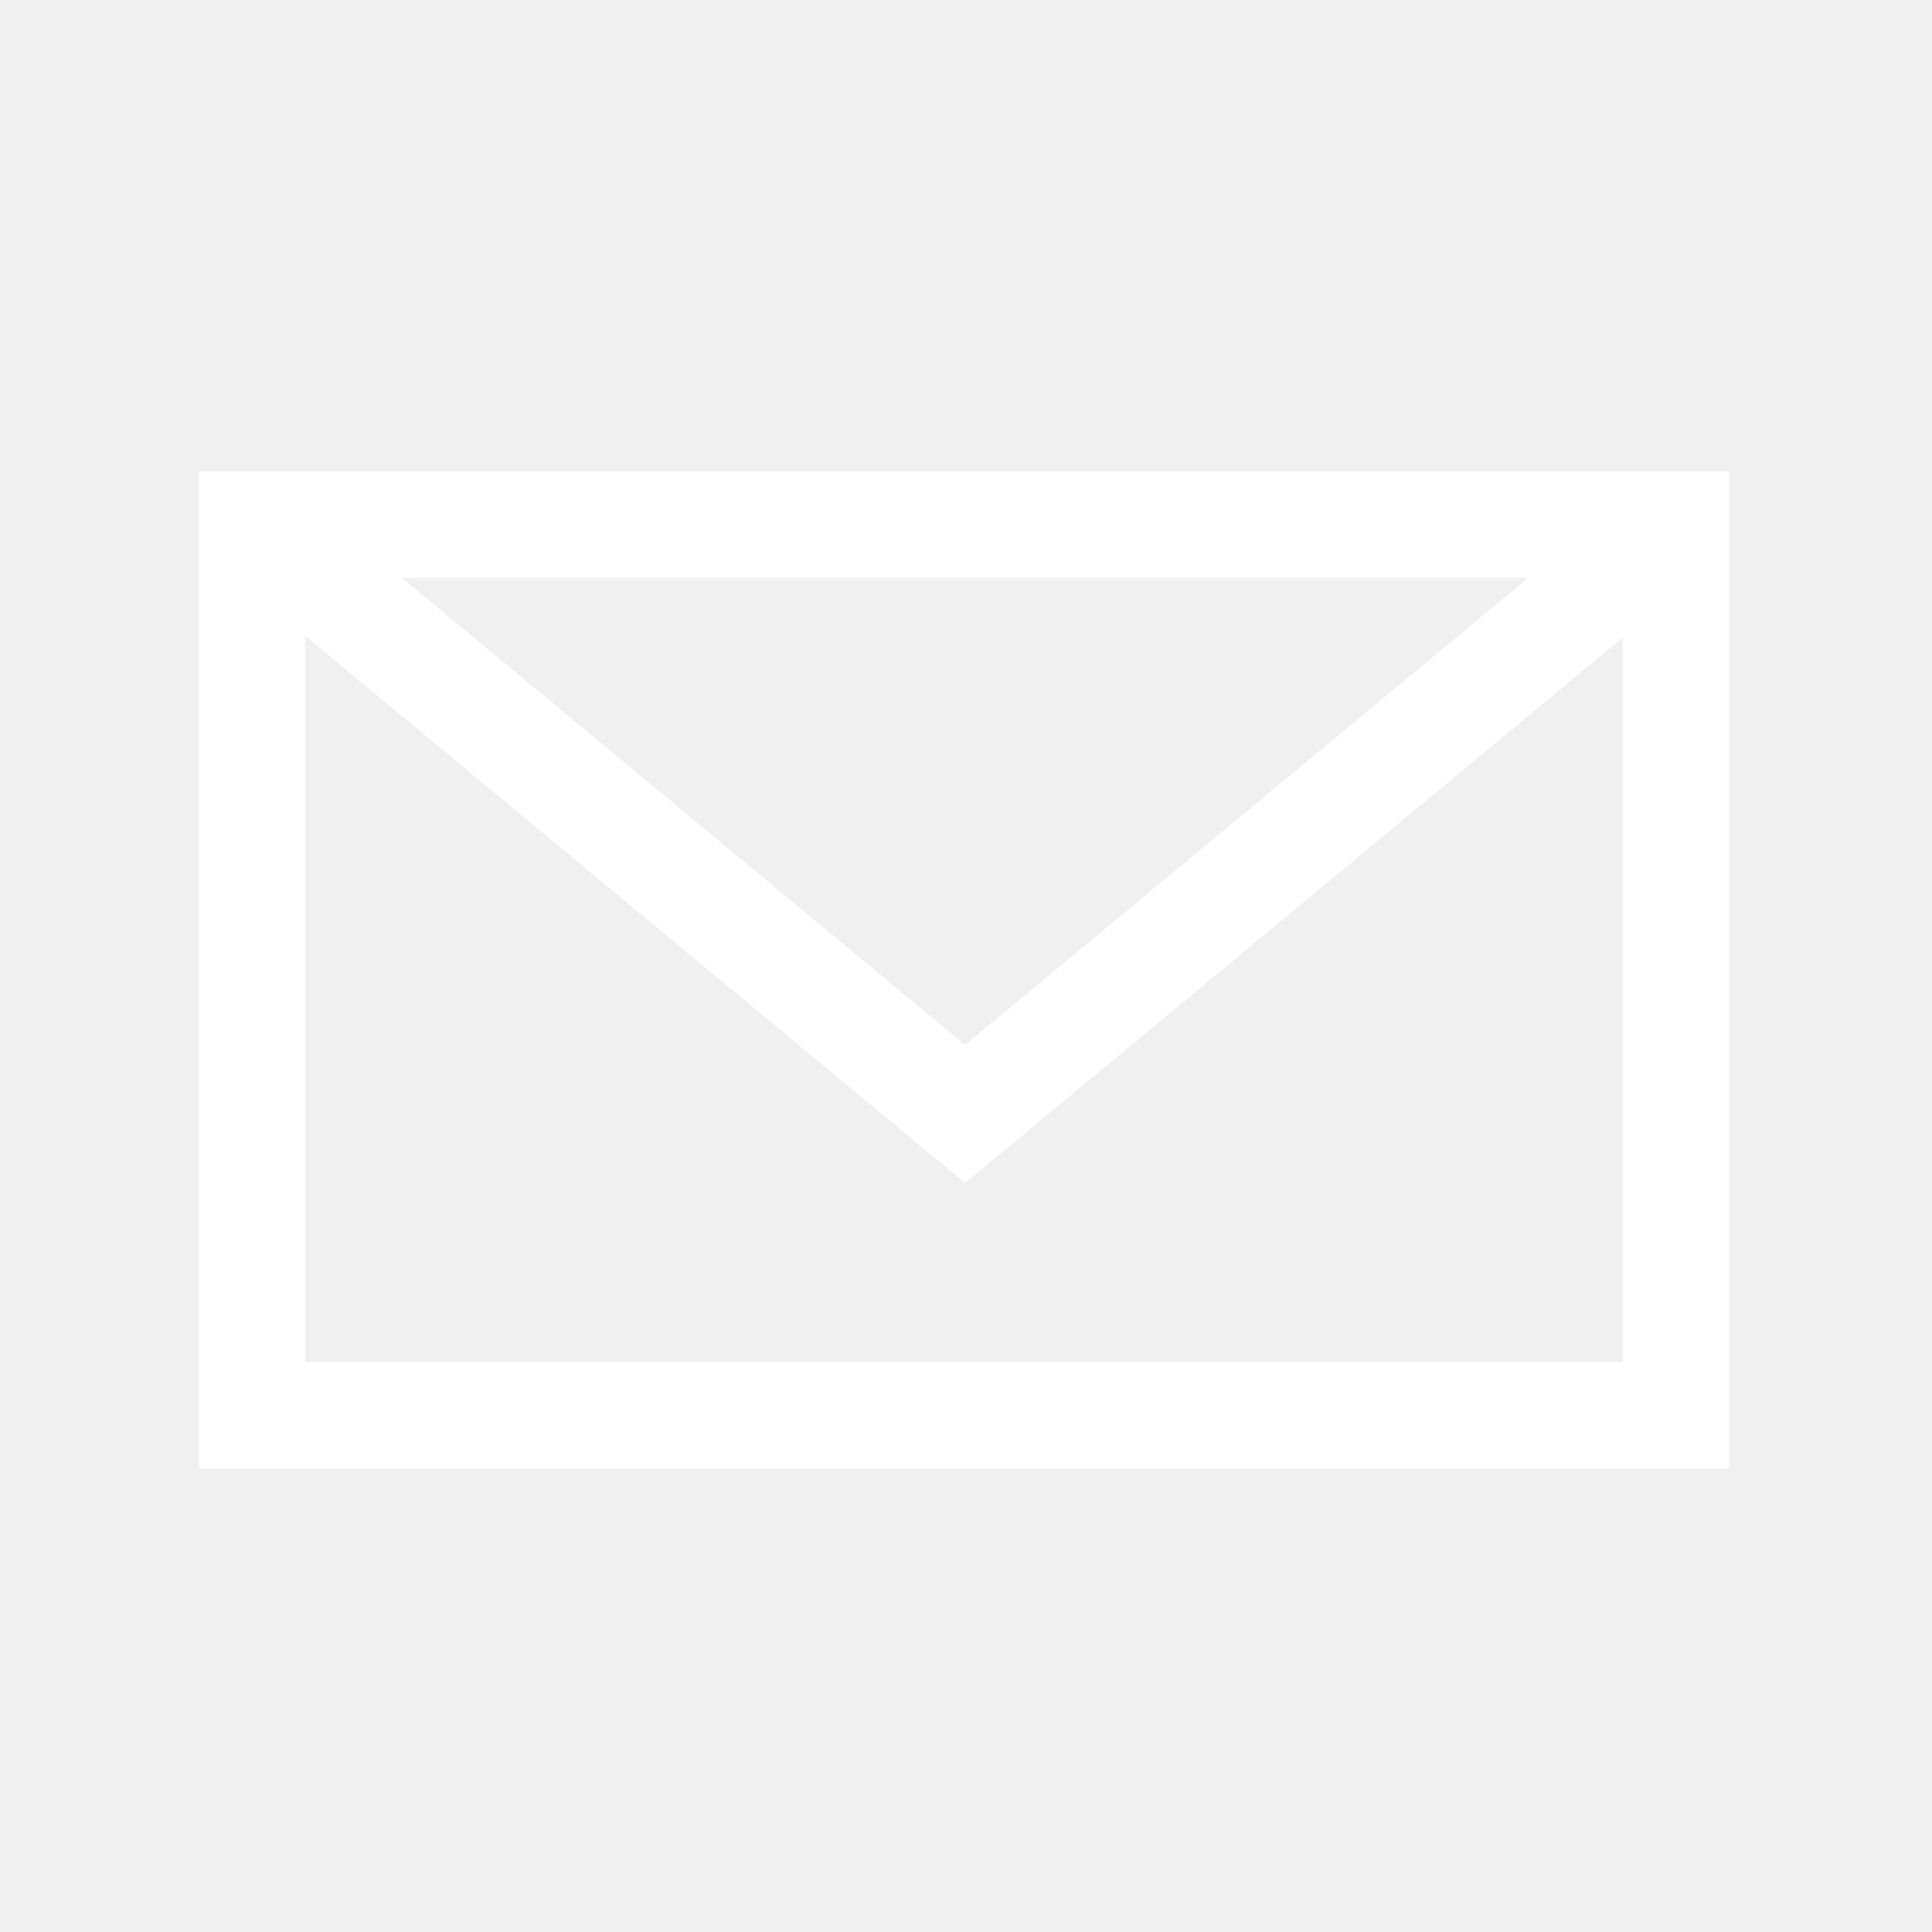
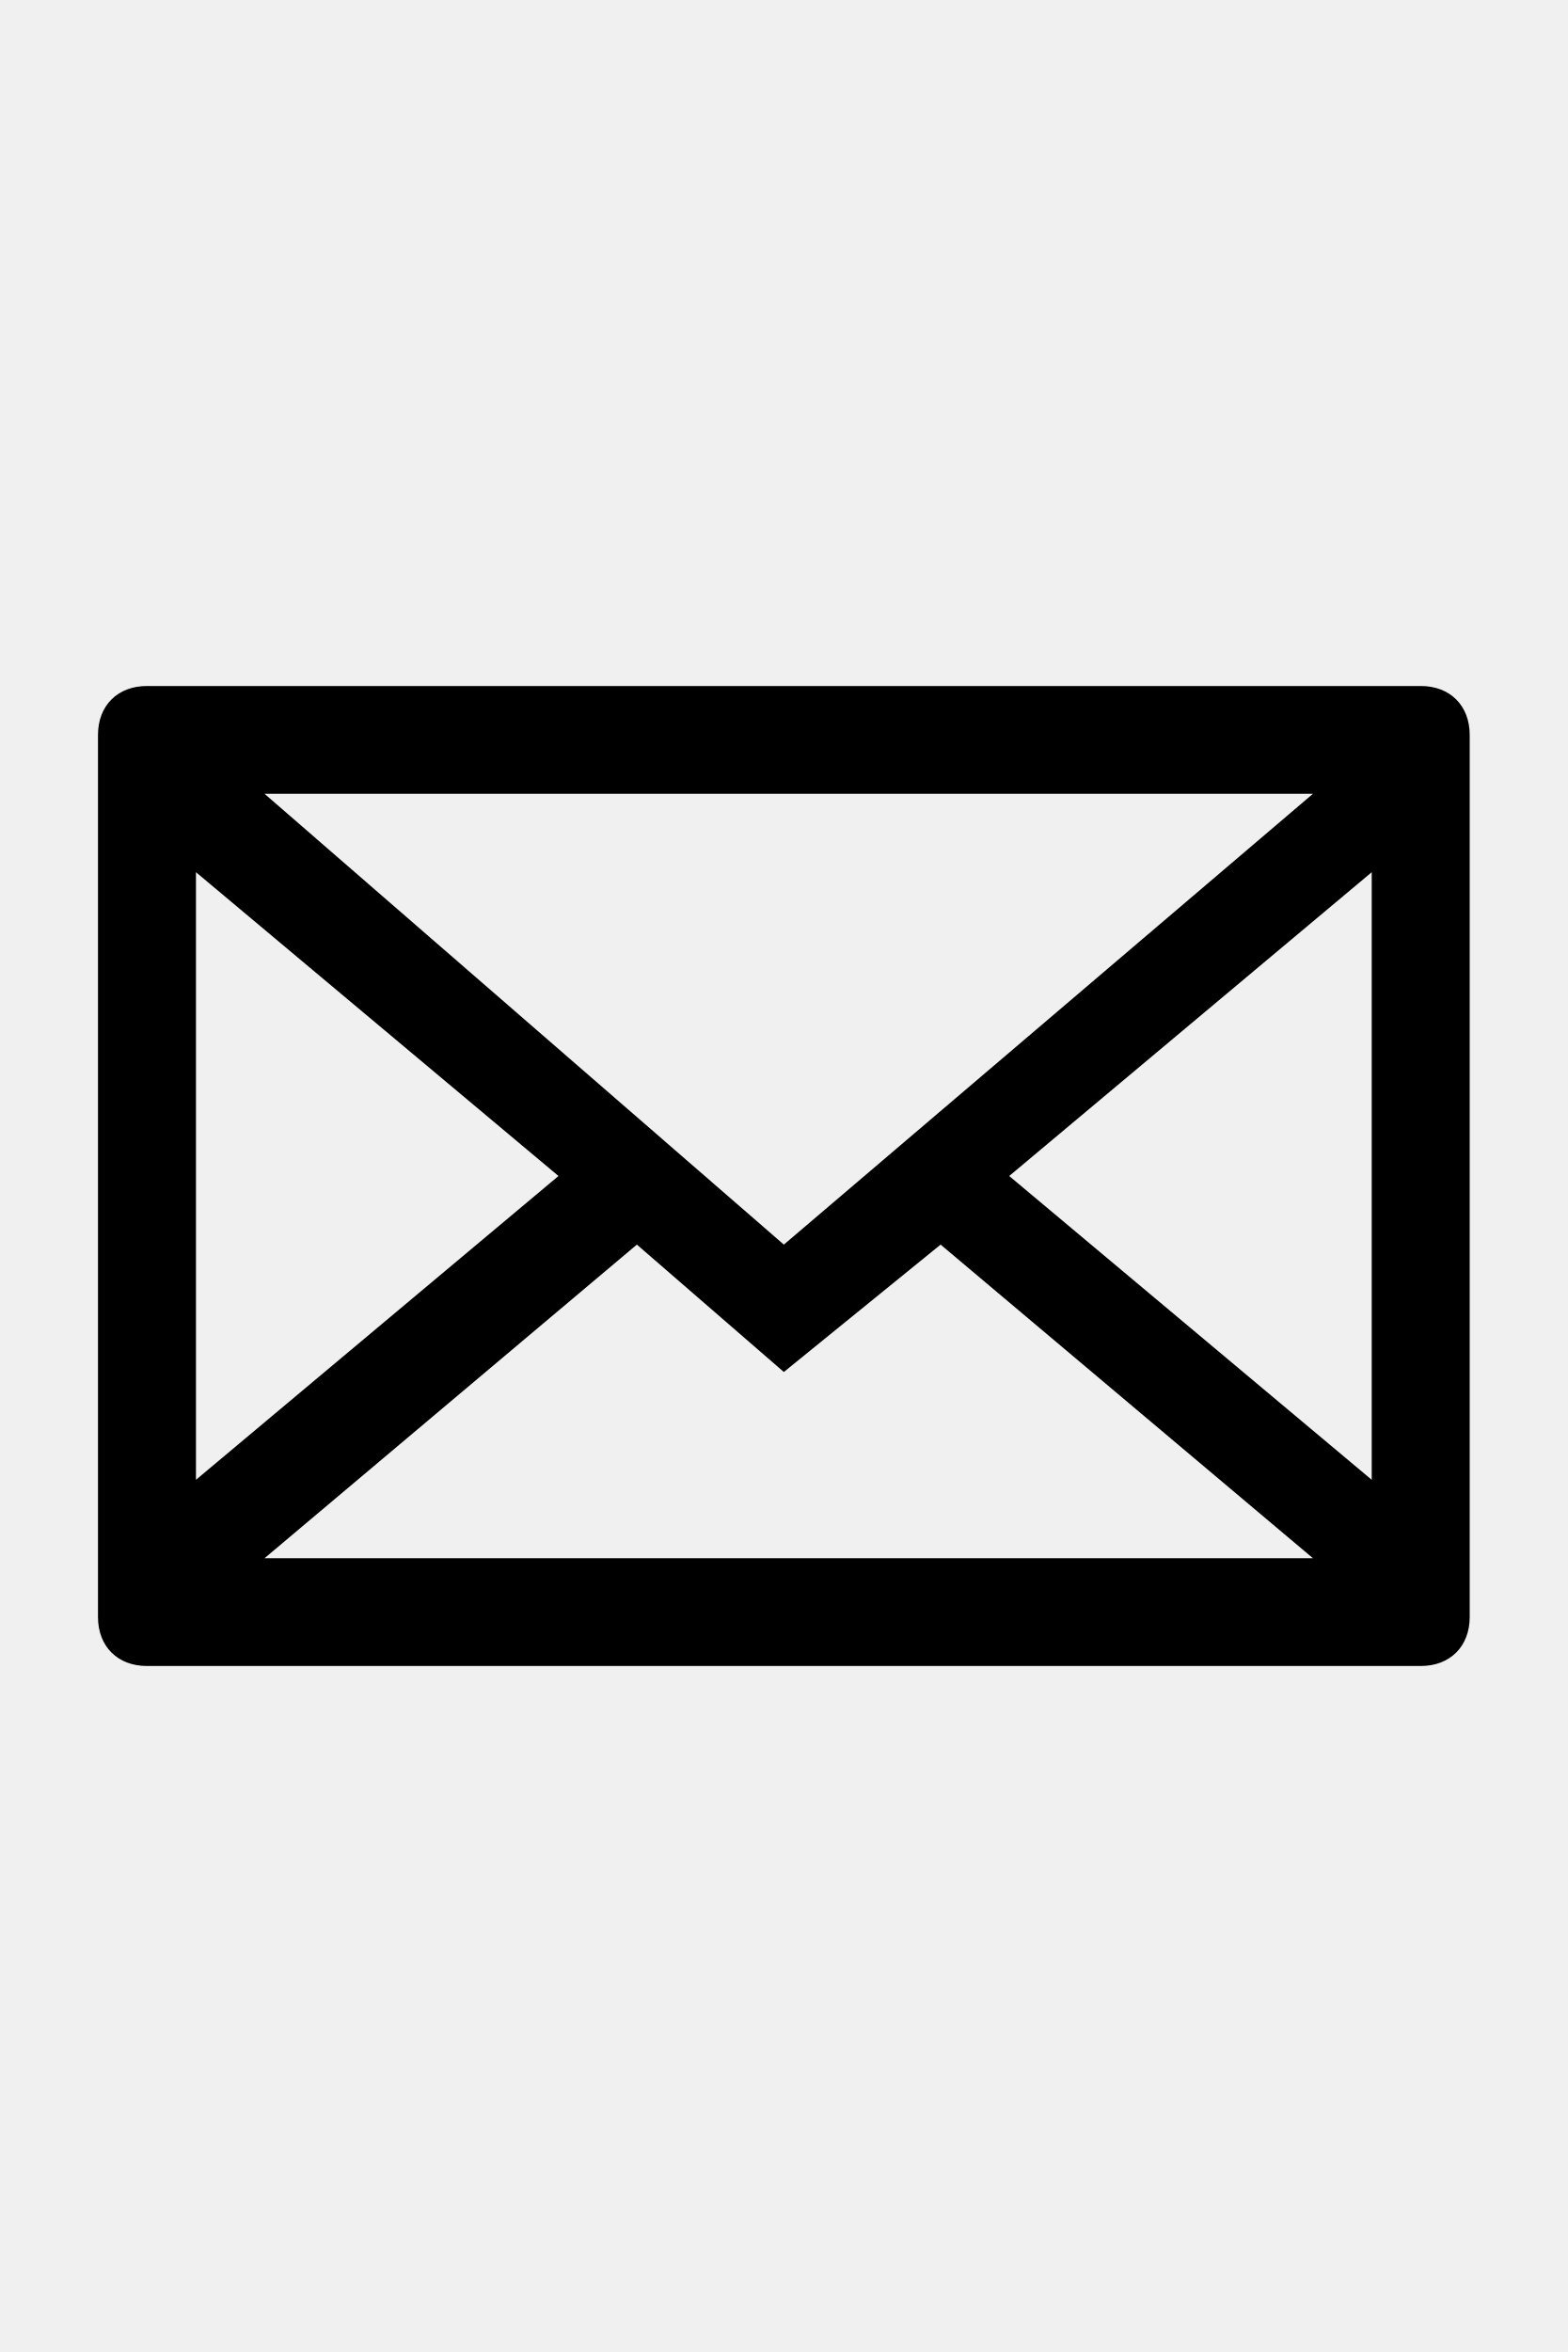
- <svg xmlns="http://www.w3.org/2000/svg" version="1.1" x="0px" y="0px" width="1000px" height="1000px" viewBox="0 0 1000 1000" enable-background="new 0 0 1000 1000" xml:space="preserve">
-   <g id="Ebene_1">
-     <rect x="130.5" y="271.5" fill="none" stroke="#FFFFFF" stroke-width="55" stroke-miterlimit="10" width="737" height="461" />
-     <polyline fill="none" stroke="#FFFFFF" stroke-width="55" stroke-miterlimit="10" points="868,271 499.5,576.587 131,271  " />
+ <svg xmlns="http://www.w3.org/2000/svg" viewBox="0 -4 16 24">
+   <g fill="currentColor">
+     <path d="M1 3.5v9c0 .3.2.5.5.5h13c.3 0 .5-.2.5-.5v-9c0-.3-.2-.5-.5-.5h-13c-.3 0-.5.2-.5.5zM8 10l1.6-1.3 3.8 3.2H2.7l3.8-3.2L8 10zm0-1.3L2.7 4.1h10.7L8 8.7zM2 4.9 5.7 8 2 11.1V4.9zm12 6.2L10.3 8 14 4.9v6.2z" />
  </g>
</svg>
